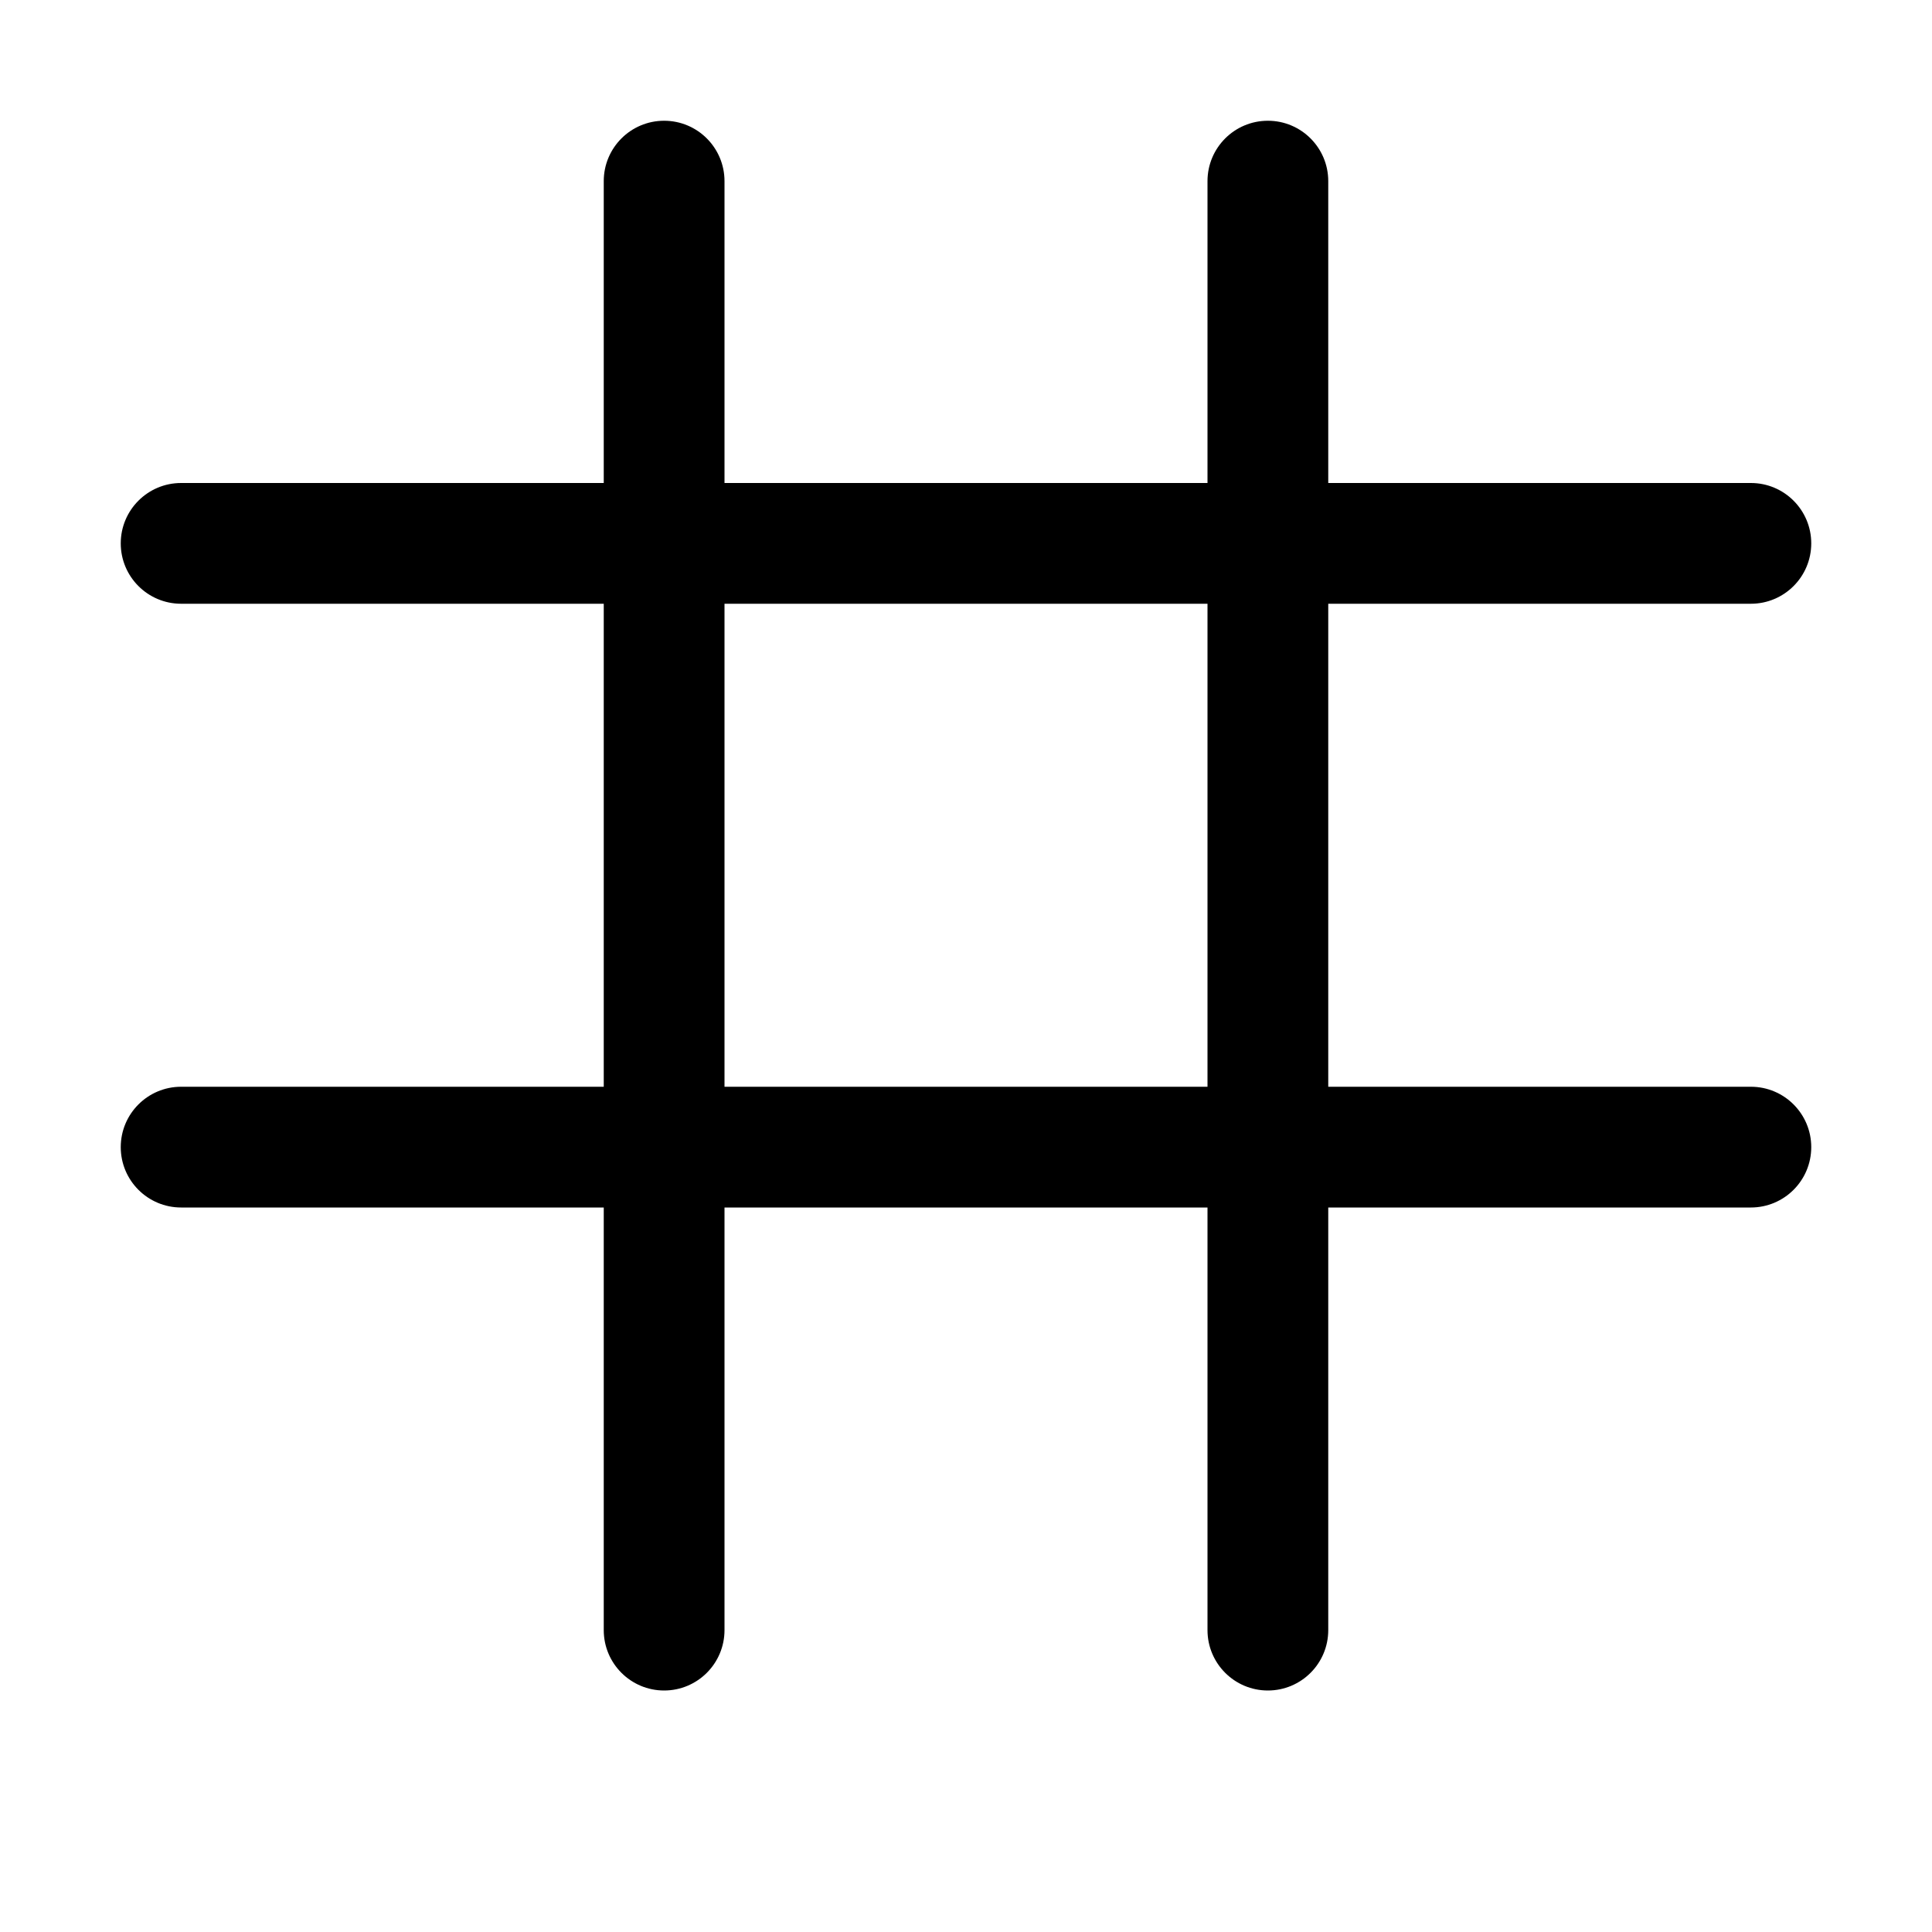
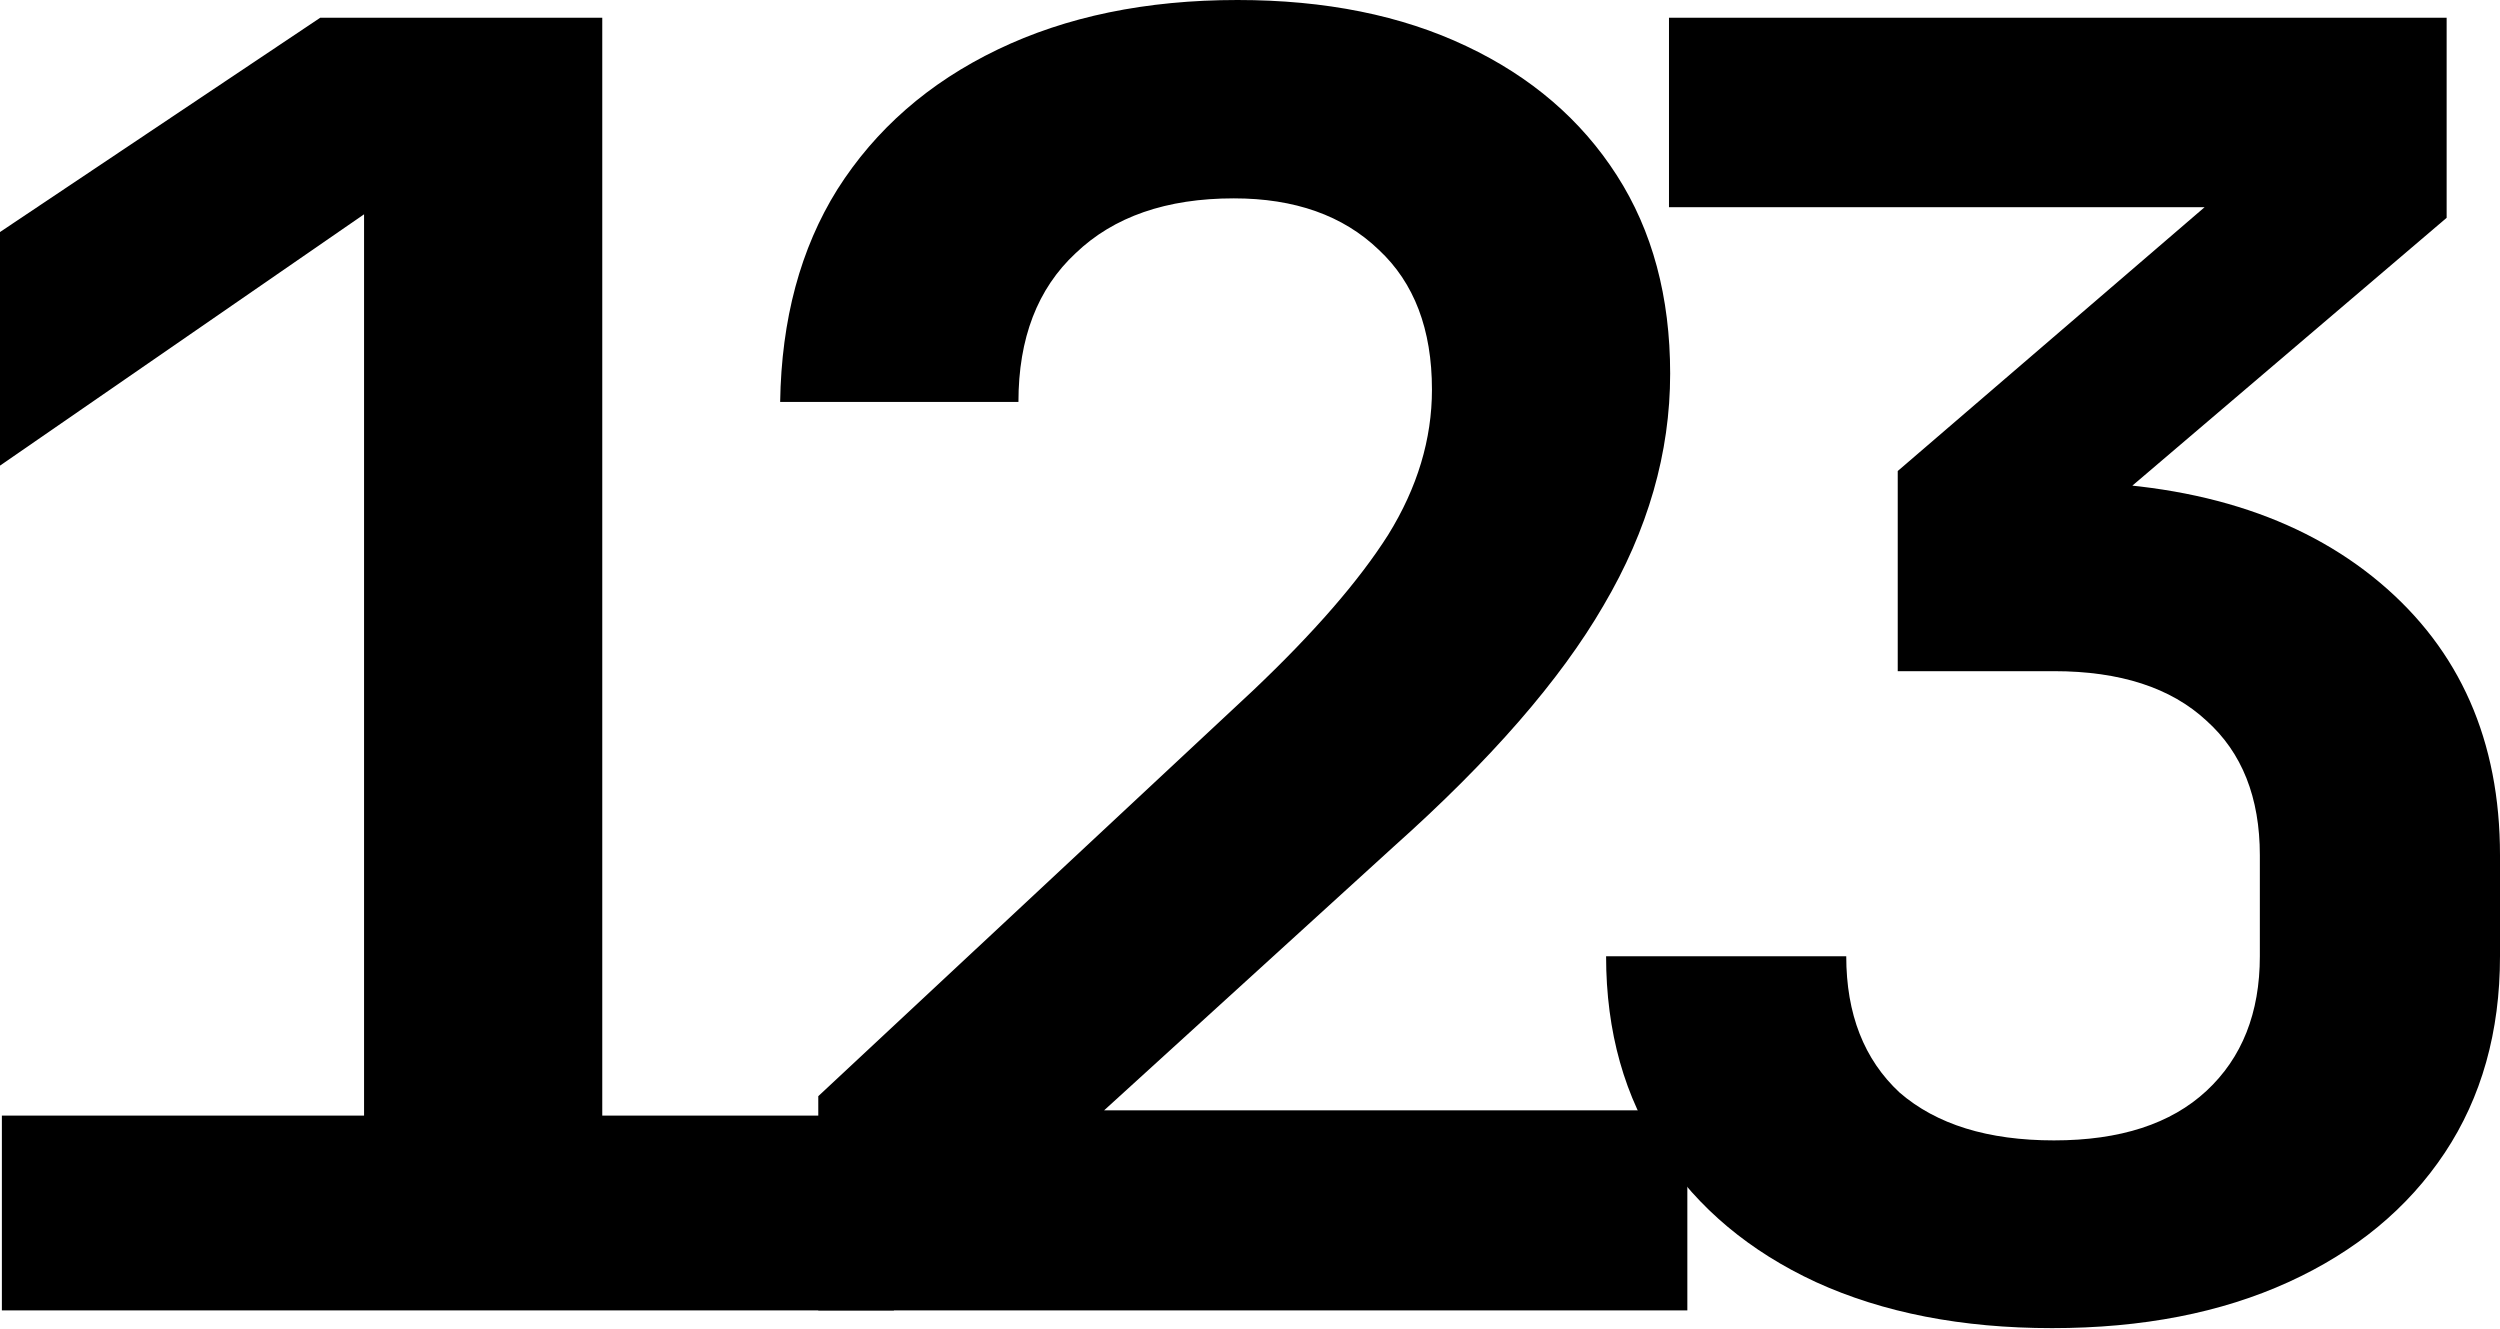
- <svg xmlns="http://www.w3.org/2000/svg" width="32" height="32" fill="currentColor" viewBox="0 0 32 32">
-   <path fill-rule="evenodd" d="M11 2a1 1 0 0 1 1 1v5h8V3a1 1 0 1 1 2 0v5h7a1 1 0 1 1 0 2h-7v8h7a1 1 0 1 1 0 2h-7v7a1 1 0 1 1-2 0v-7h-8v7a1 1 0 1 1-2 0v-7H3a1 1 0 1 1 0-2h7v-8H3a1 1 0 1 1 0-2h7V3a1 1 0 0 1 1-1Zm1 8v8h8v-8h-8Z" clip-rule="evenodd" />
+ <svg xmlns="http://www.w3.org/2000/svg" width="32" height="17" fill="currentColor" viewBox="0 0 32 17">
+   <g>
+     <g>
+       <path d="M.024 16.773V14.28H4.66V2.743L0 5.96V2.97L4.099.227h3.61V14.28h3.733v2.493H.024Z" />
+       <path d="M10.474 16.773v-2.742l5.563-5.191c.78-.74 1.358-1.405 1.732-1.995.374-.604.56-1.224.56-1.858 0-.771-.227-1.368-.682-1.791-.456-.438-1.074-.657-1.854-.657-.862 0-1.537.234-2.025.702-.488.454-.732 1.088-.732 1.904h-3.05c.016-1.057.26-1.964.732-2.72.488-.77 1.171-1.367 2.05-1.79C13.646.212 14.67 0 15.84 0c1.123 0 2.098.196 2.928.59.83.392 1.472.944 1.927 1.654.456.71.683 1.556.683 2.539 0 1.012-.284 2.002-.854 2.969-.552.952-1.447 1.98-2.683 3.083l-3.708 3.377h7.465v2.561H10.474Z" />
+       <path d="M26.267 17c-1.155 0-2.163-.196-3.025-.59-.846-.392-1.505-.944-1.976-1.654-.472-.71-.708-1.549-.708-2.516h3.074c0 .74.228 1.322.683 1.745.472.408 1.13.612 1.976.612.846 0 1.497-.211 1.952-.634.455-.423.683-.998.683-1.723v-1.292c0-.74-.228-1.315-.683-1.723-.455-.423-1.106-.634-1.952-.634h-2V6.029l3.928-3.377h-6.856V.227h9.954v2.561L26.29 7.072v-.907c1.757 0 3.147.431 4.172 1.292C31.488 8.32 32 9.482 32 10.948v1.292c0 .967-.236 1.806-.707 2.516-.472.71-1.139 1.262-2.001 1.655-.862.393-1.87.589-3.025.589Z" />
+     </g>
+   </g>
</svg>
